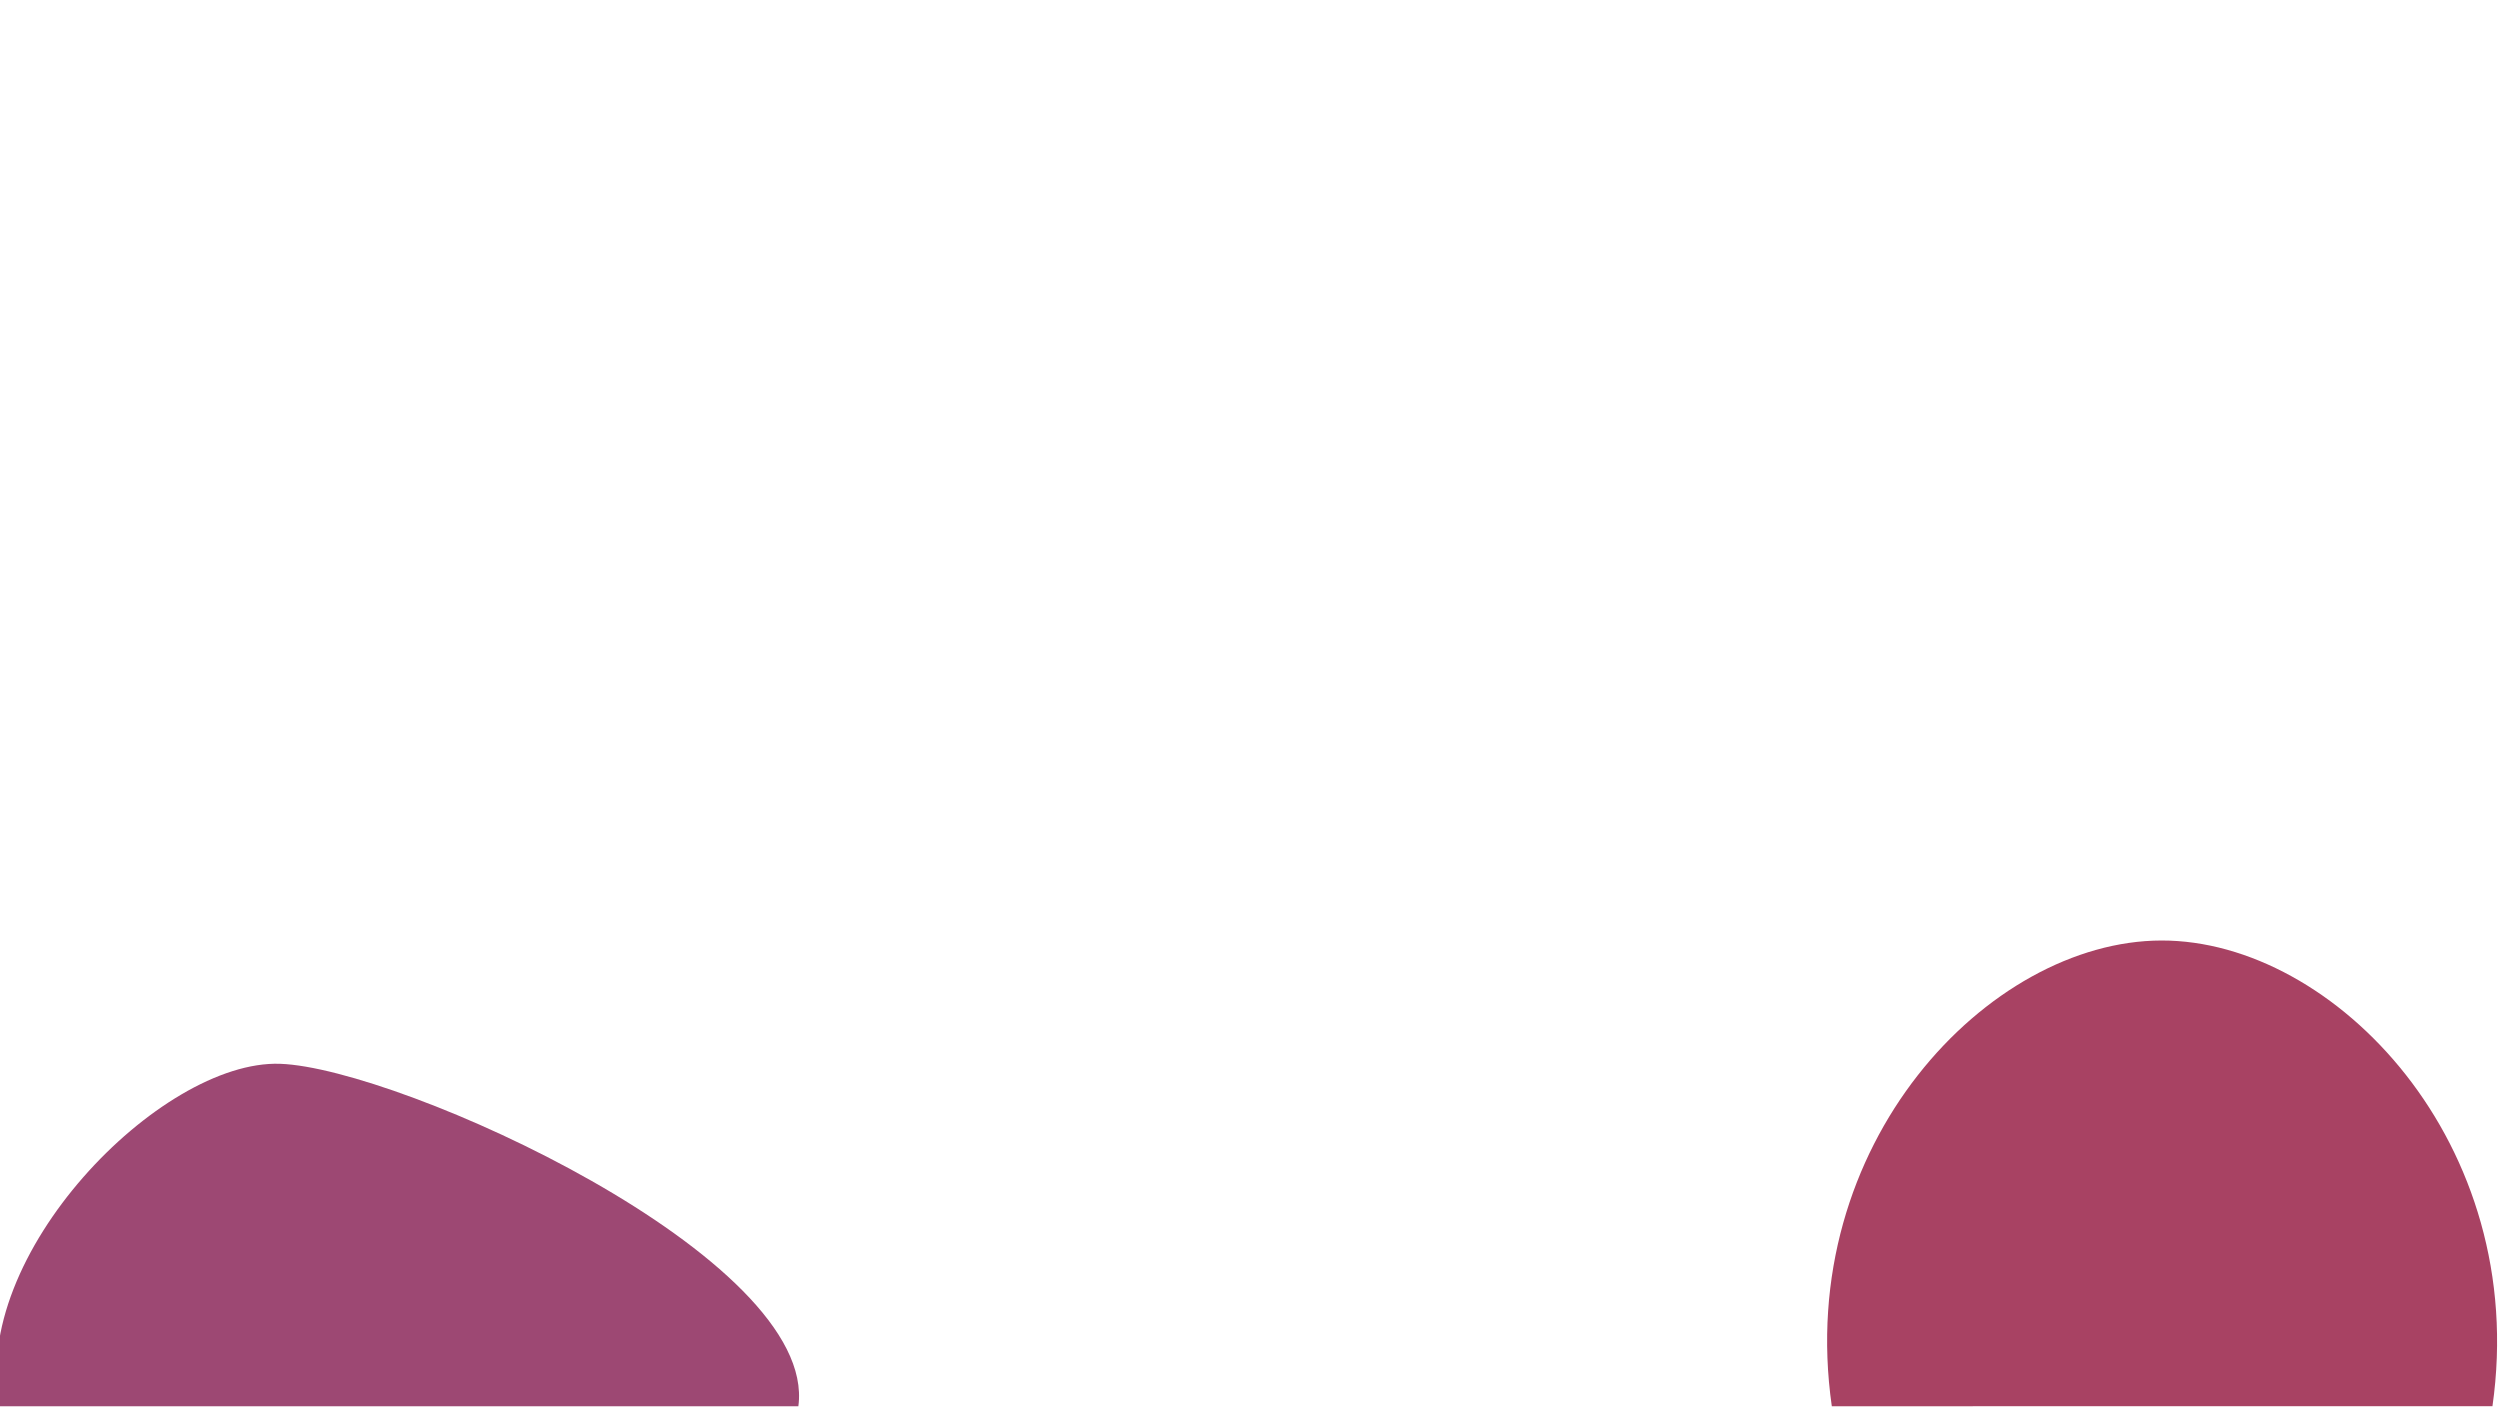
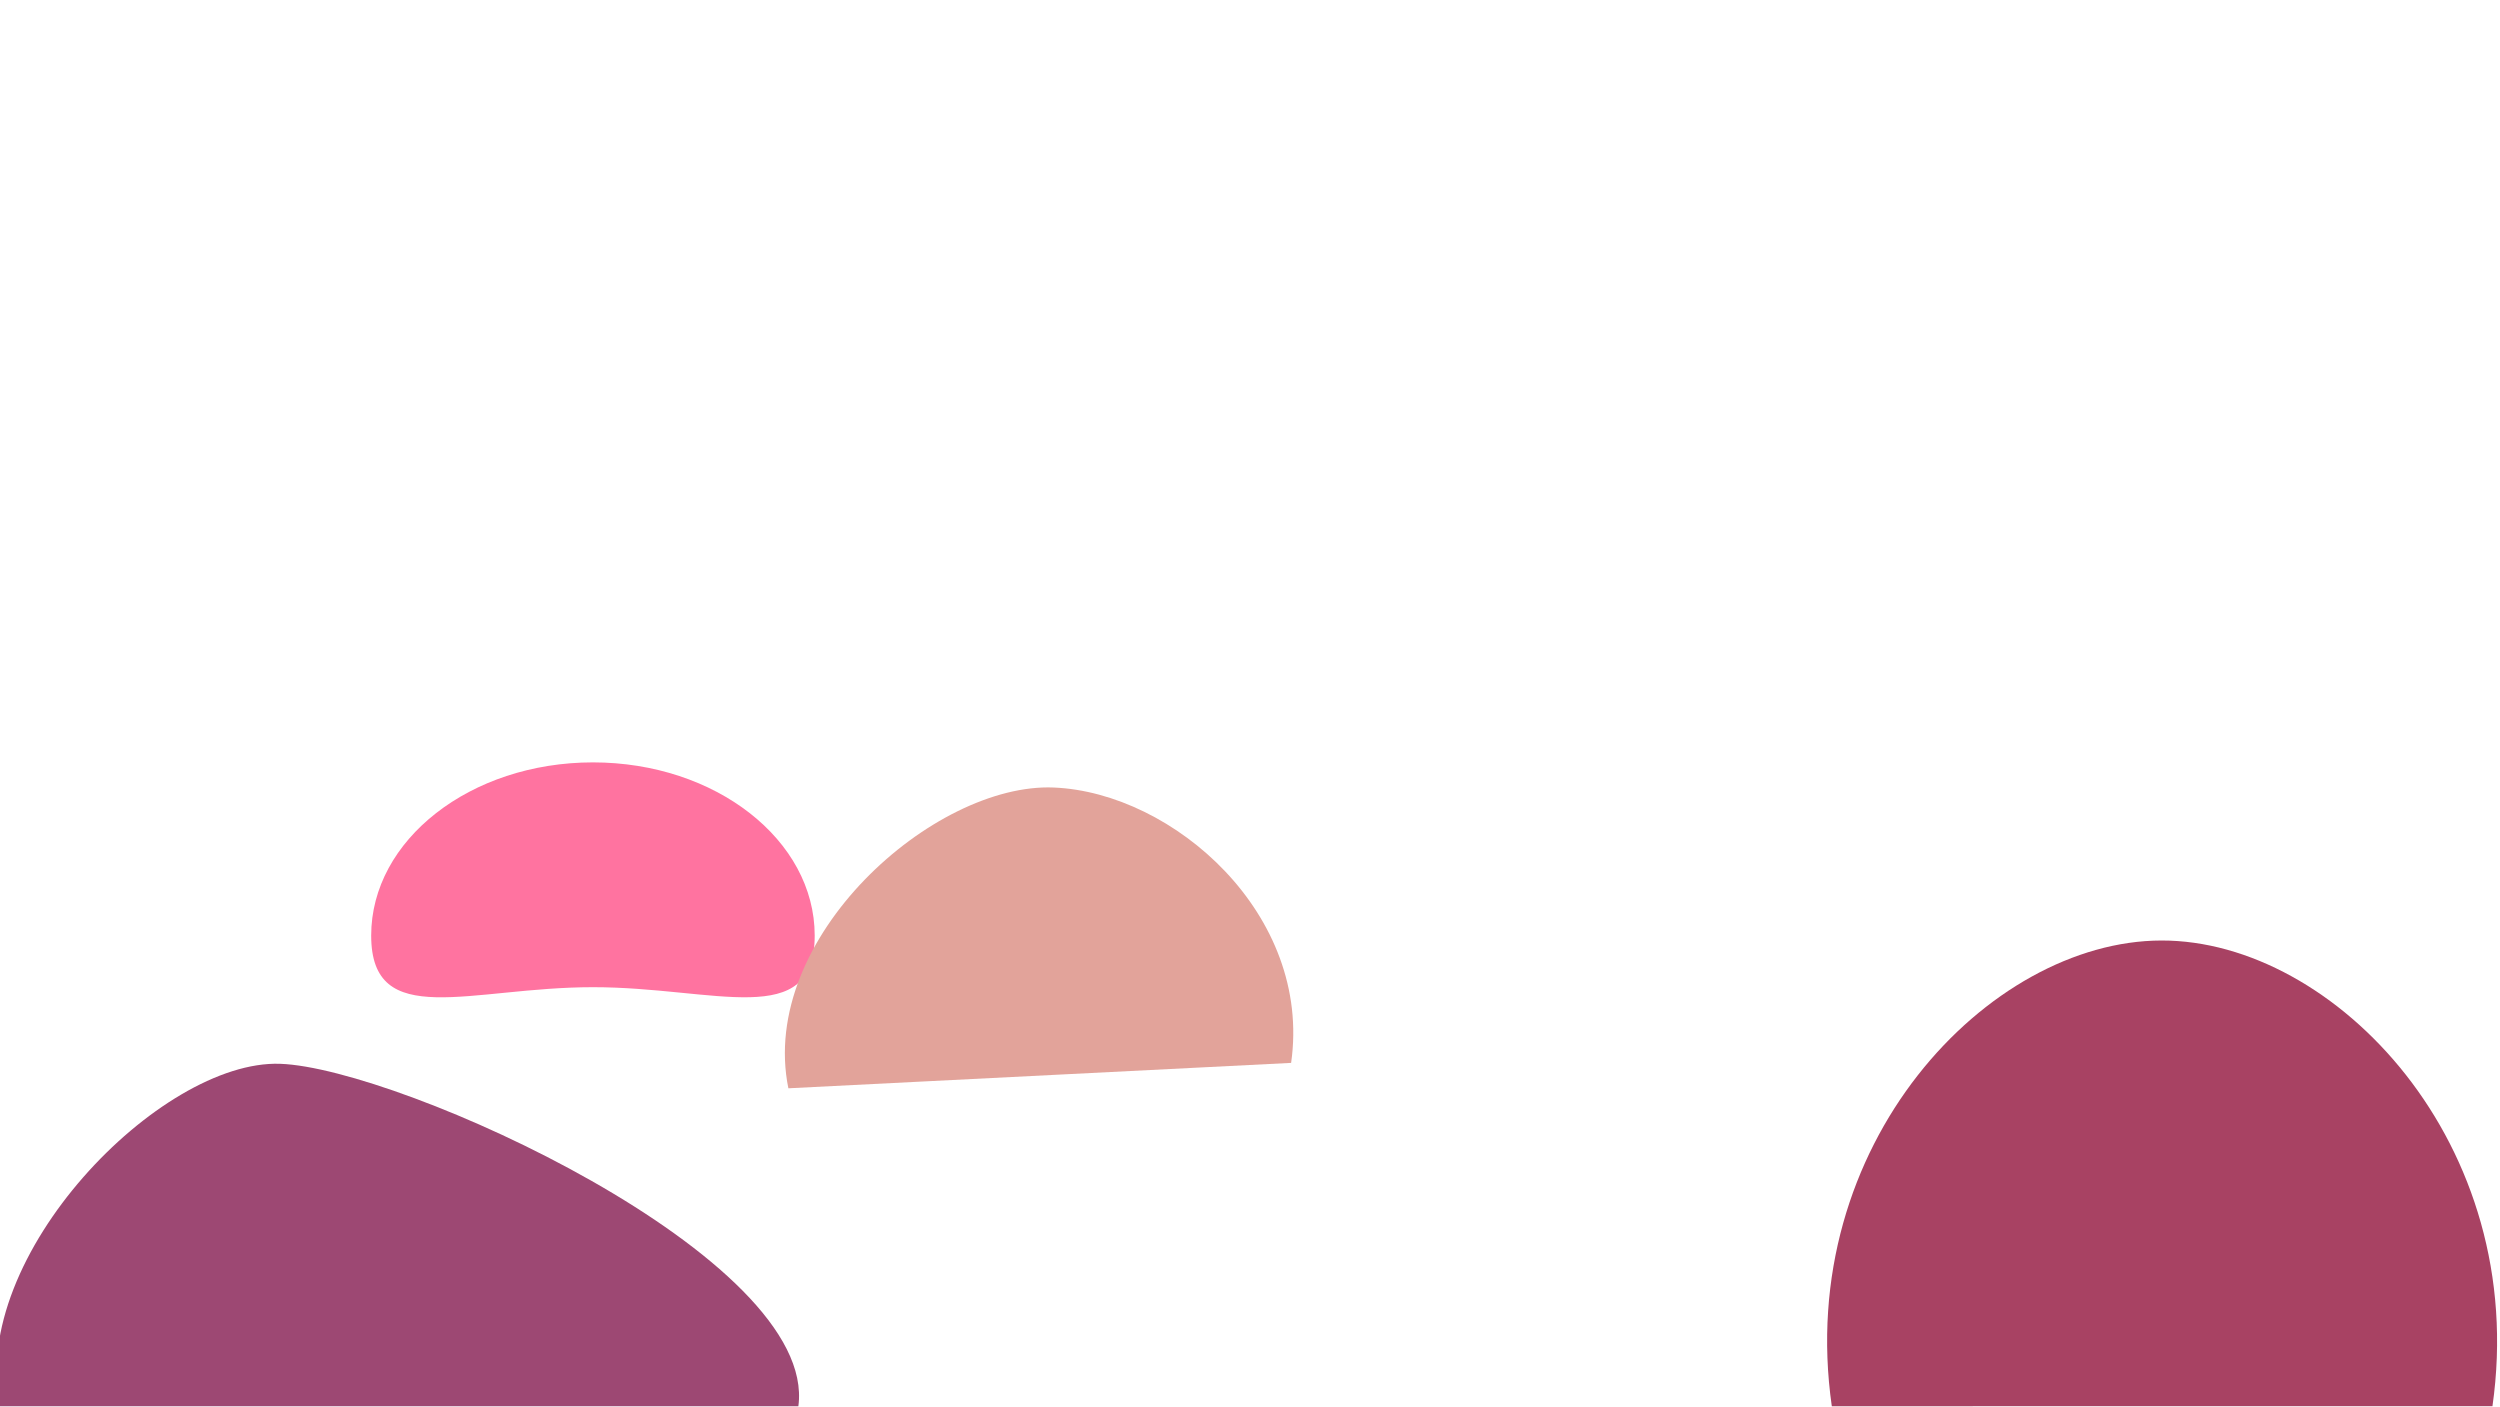
<svg xmlns="http://www.w3.org/2000/svg" id="Layer_2" data-name="Layer 2" width="1920" height="1080" viewBox="0 0 1920 1080">
  <defs>
-     <style>.cls-1{fill:#9d4873;}.cls-2{fill:#a84263;}</style>
+     <style>.cls-1{fill:#9d4873;}.cls-2{fill:#a84263;}.cls-3{fill:#ff73a0;}.cls-4{fill:#e2a39a;}</style>
  </defs>
  <path class="cls-1" d="M0,1080C-24.33,964.81,123.16,813.8,215.14,817s413.36,149,398,263" />
  <path class="cls-2" d="M1406.83,1080C1378.06,879.1,1527.08,722.54,1660,722.31c133.1-.23,282.86,156.31,254.21,357.63" />
+   <path class="cls-3" d="M625.69,718.51c0-73.43-76.25-133-170.31-133s-170.31,59.53-170.31,133,76.25,39.65,170.31,39.65S625.69,791.93,625.69,718.51Z" />
+   <path class="cls-4" d="M605.47,835.81C582,720.44,717.38,600.94,809.33,604.82s198.5,97.62,182.25,211.48" />
</svg>
